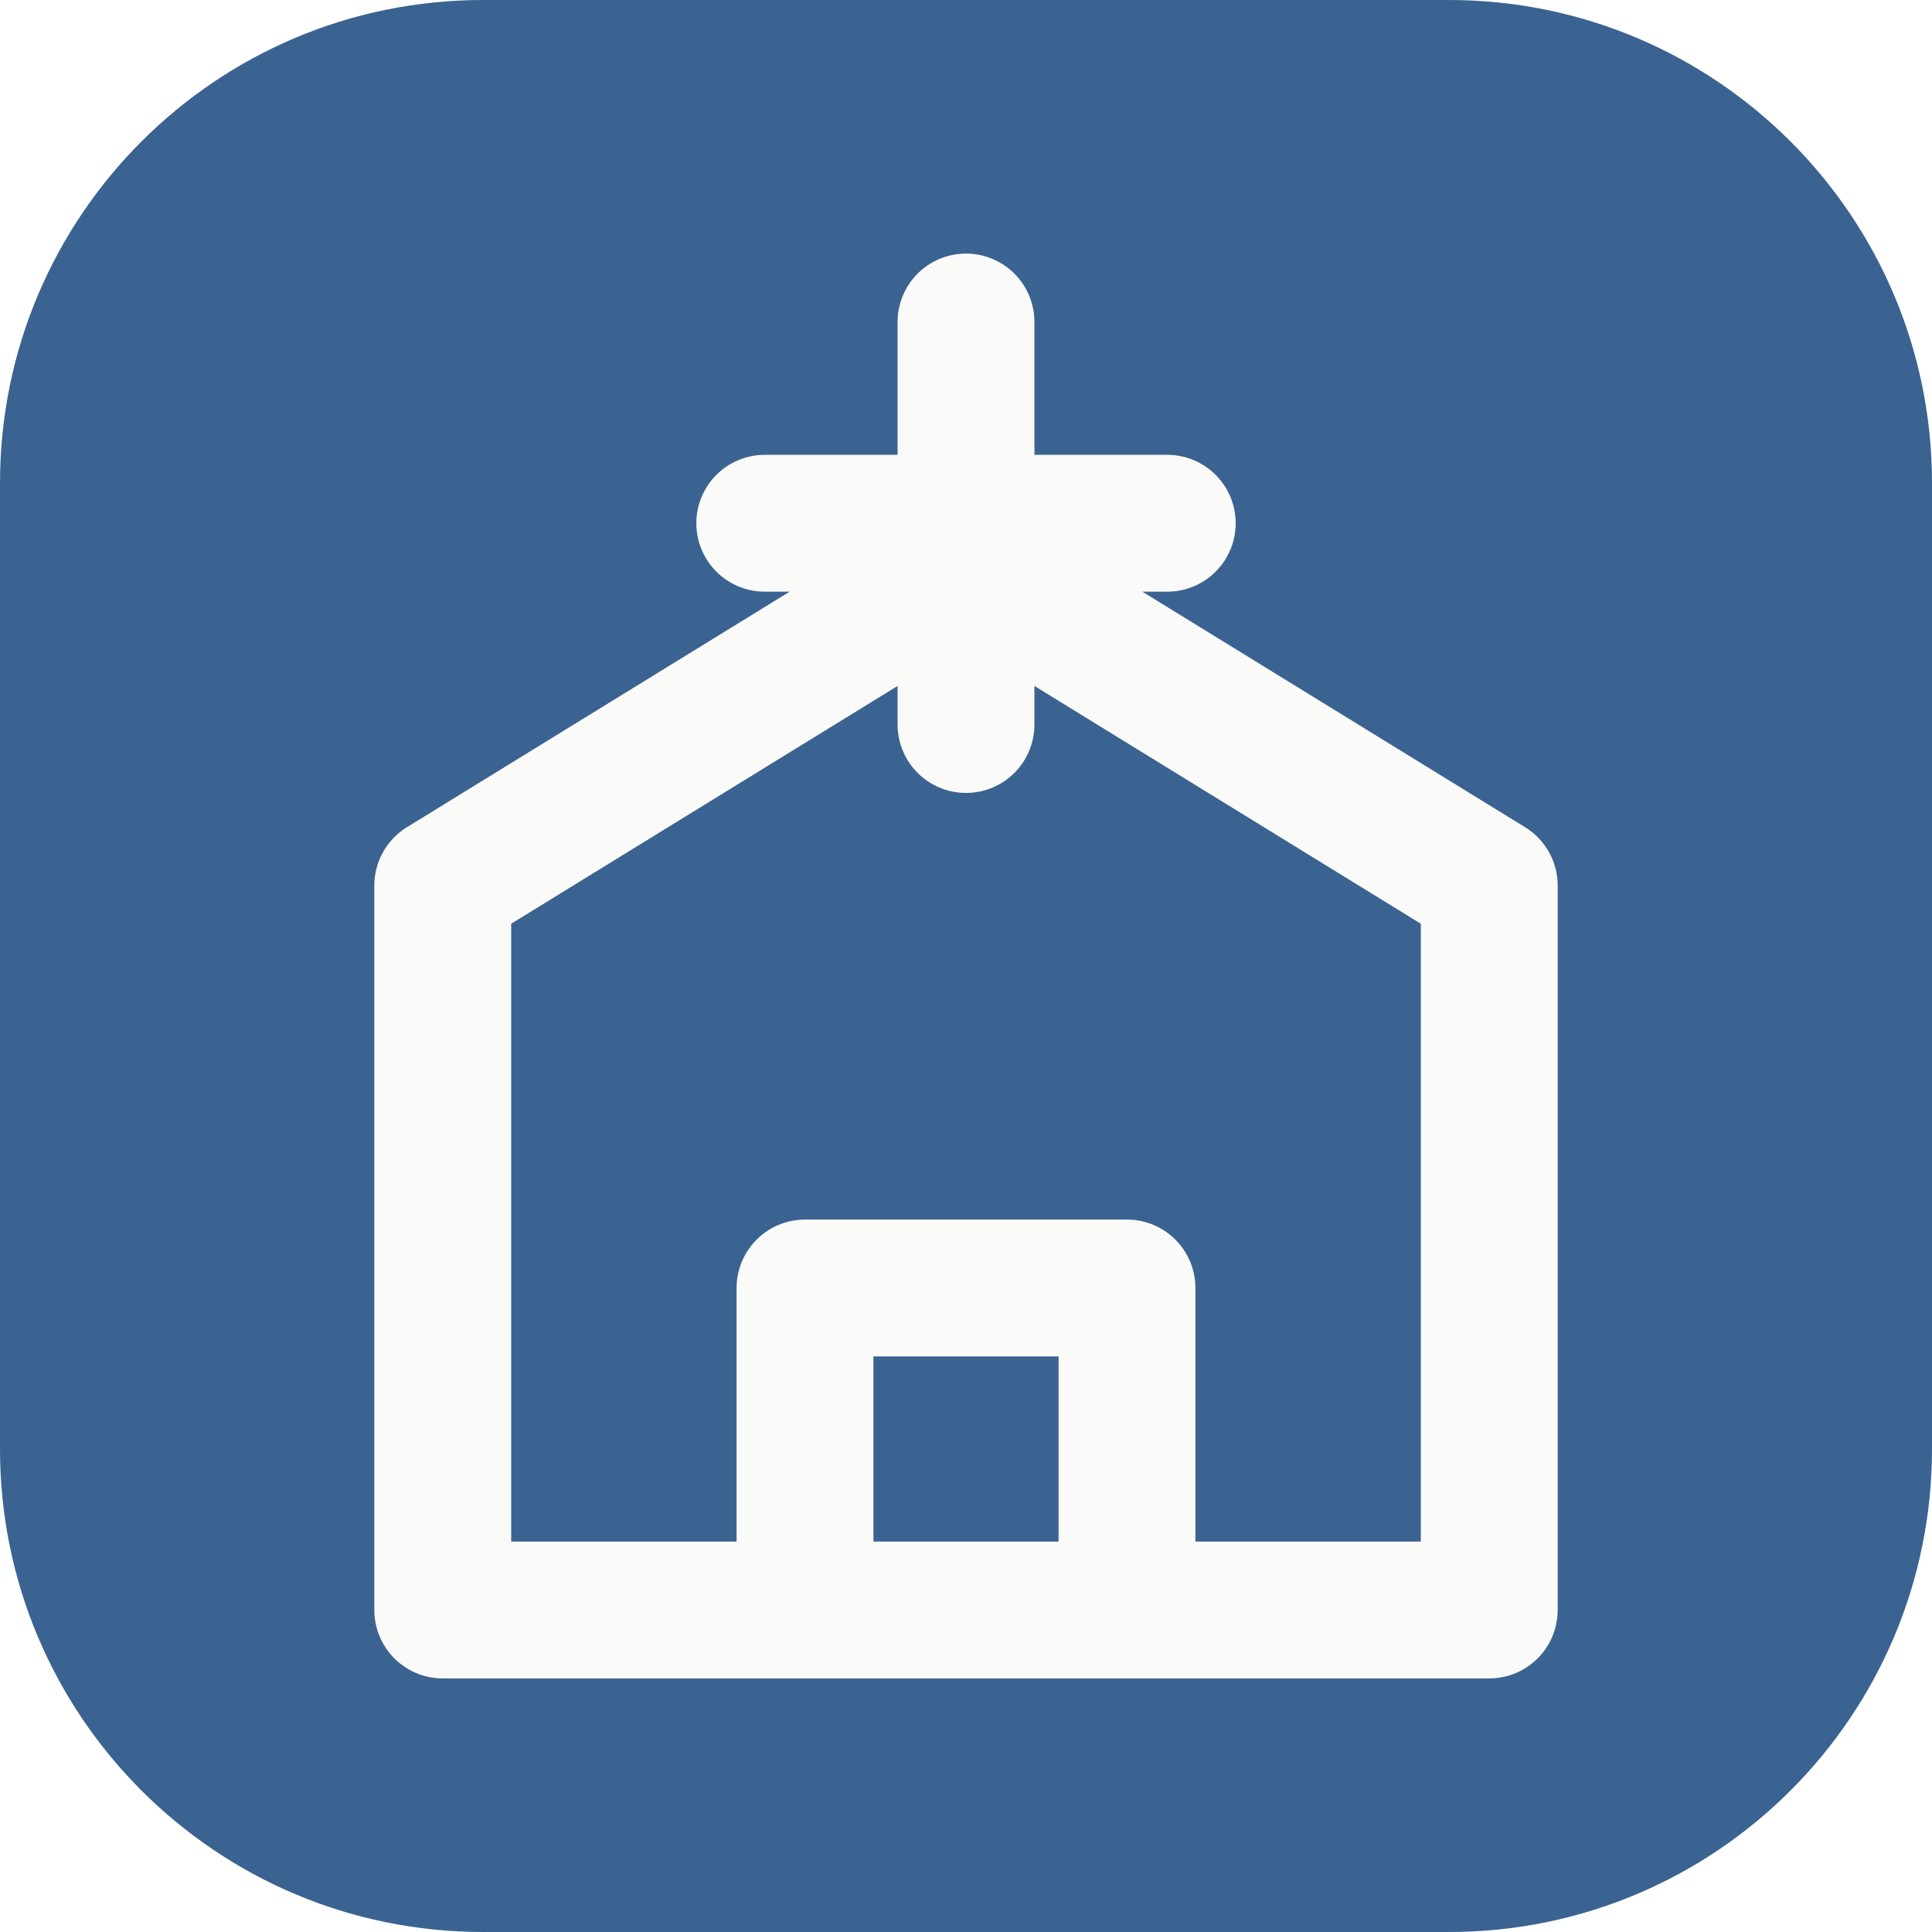
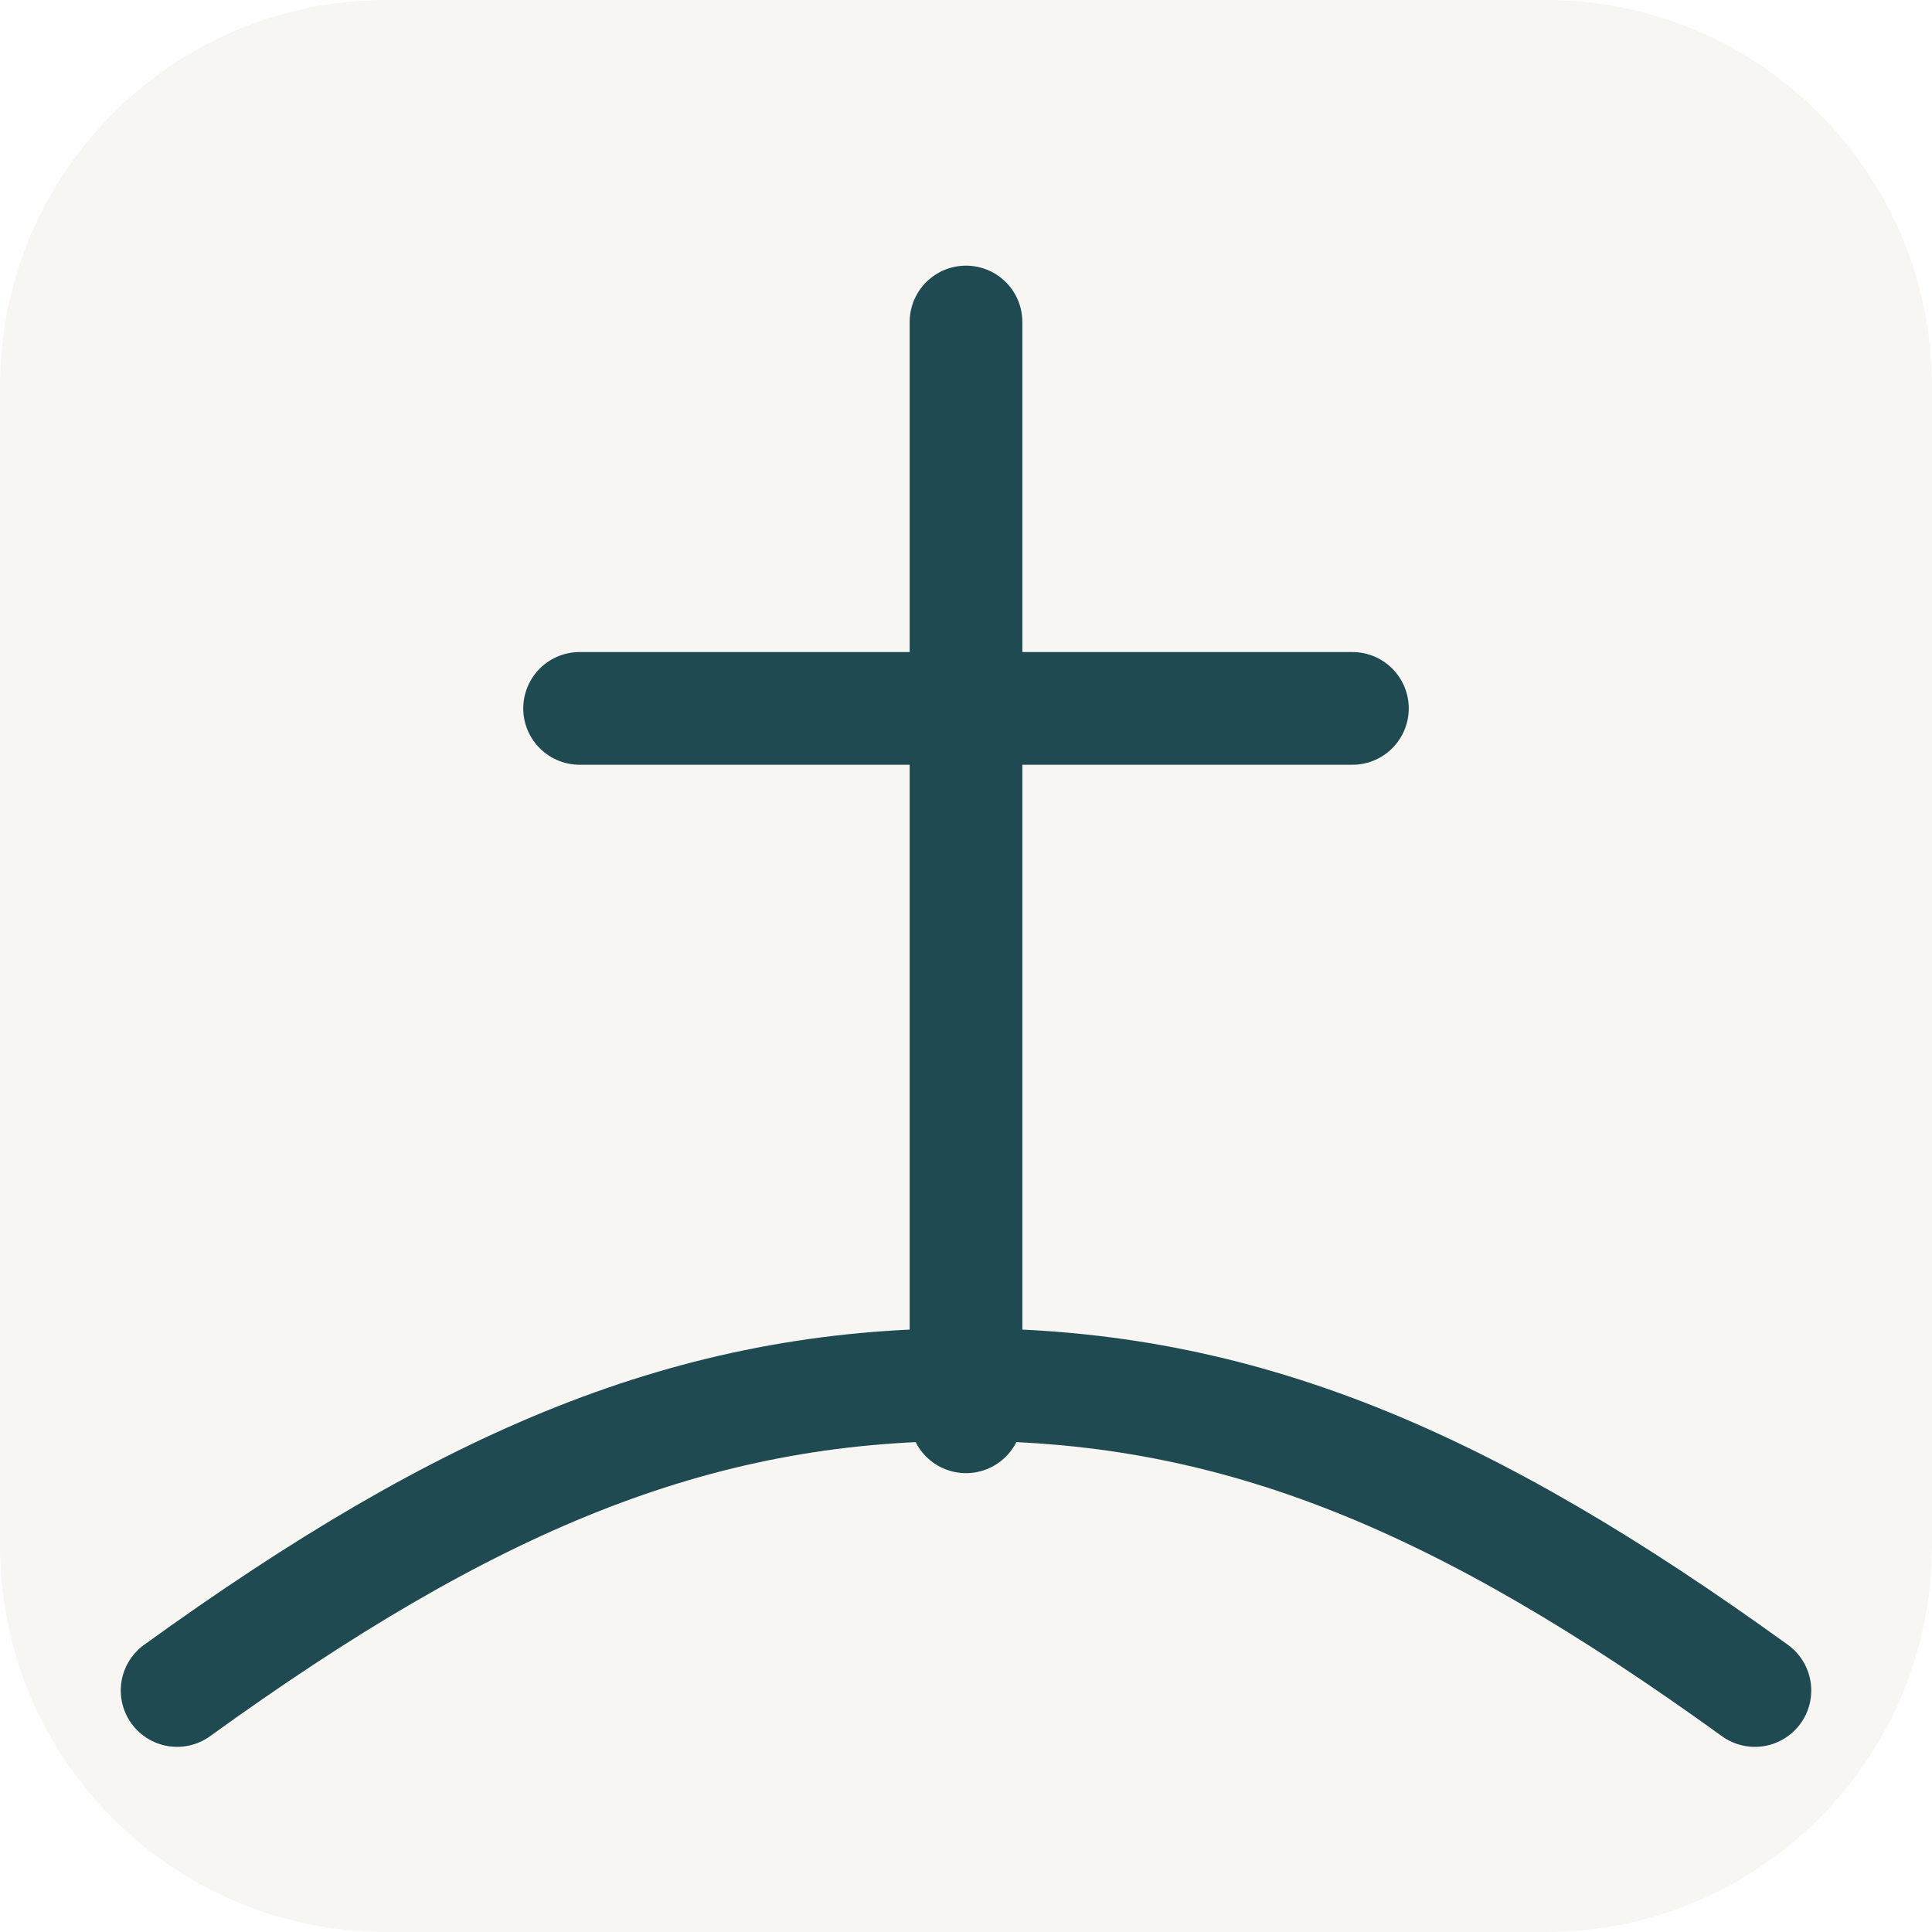
- <svg xmlns="http://www.w3.org/2000/svg" viewBox="0 0 24 24" fill="none">
-   <rect width="24" height="24" rx="6" fill="#3B6391" />
-   <path d="M12 4v5M9.5 6.5h5M5.5 20v-9L12 7l6.5 4v9M5.5 20h13M10 20v-4h4v4" stroke="#FAFAF8" stroke-width="1.7" stroke-linecap="round" stroke-linejoin="round" />
+ <svg xmlns="http://www.w3.org/2000/svg" viewBox="0 0 240 240">
+   <rect width="240" height="240" rx="48" fill="#F7F6F3" />
+   <g fill="none" stroke="#1F4A52" stroke-width="14" stroke-linecap="round" stroke-linejoin="round" transform="translate(0 12)">
+     <path d="M120 28v136" />
+     <path d="M72 76h96" />
+     <path d="M22 198c36-26 64-38 98-38s62 12 98 38" />
+   </g>
</svg>
